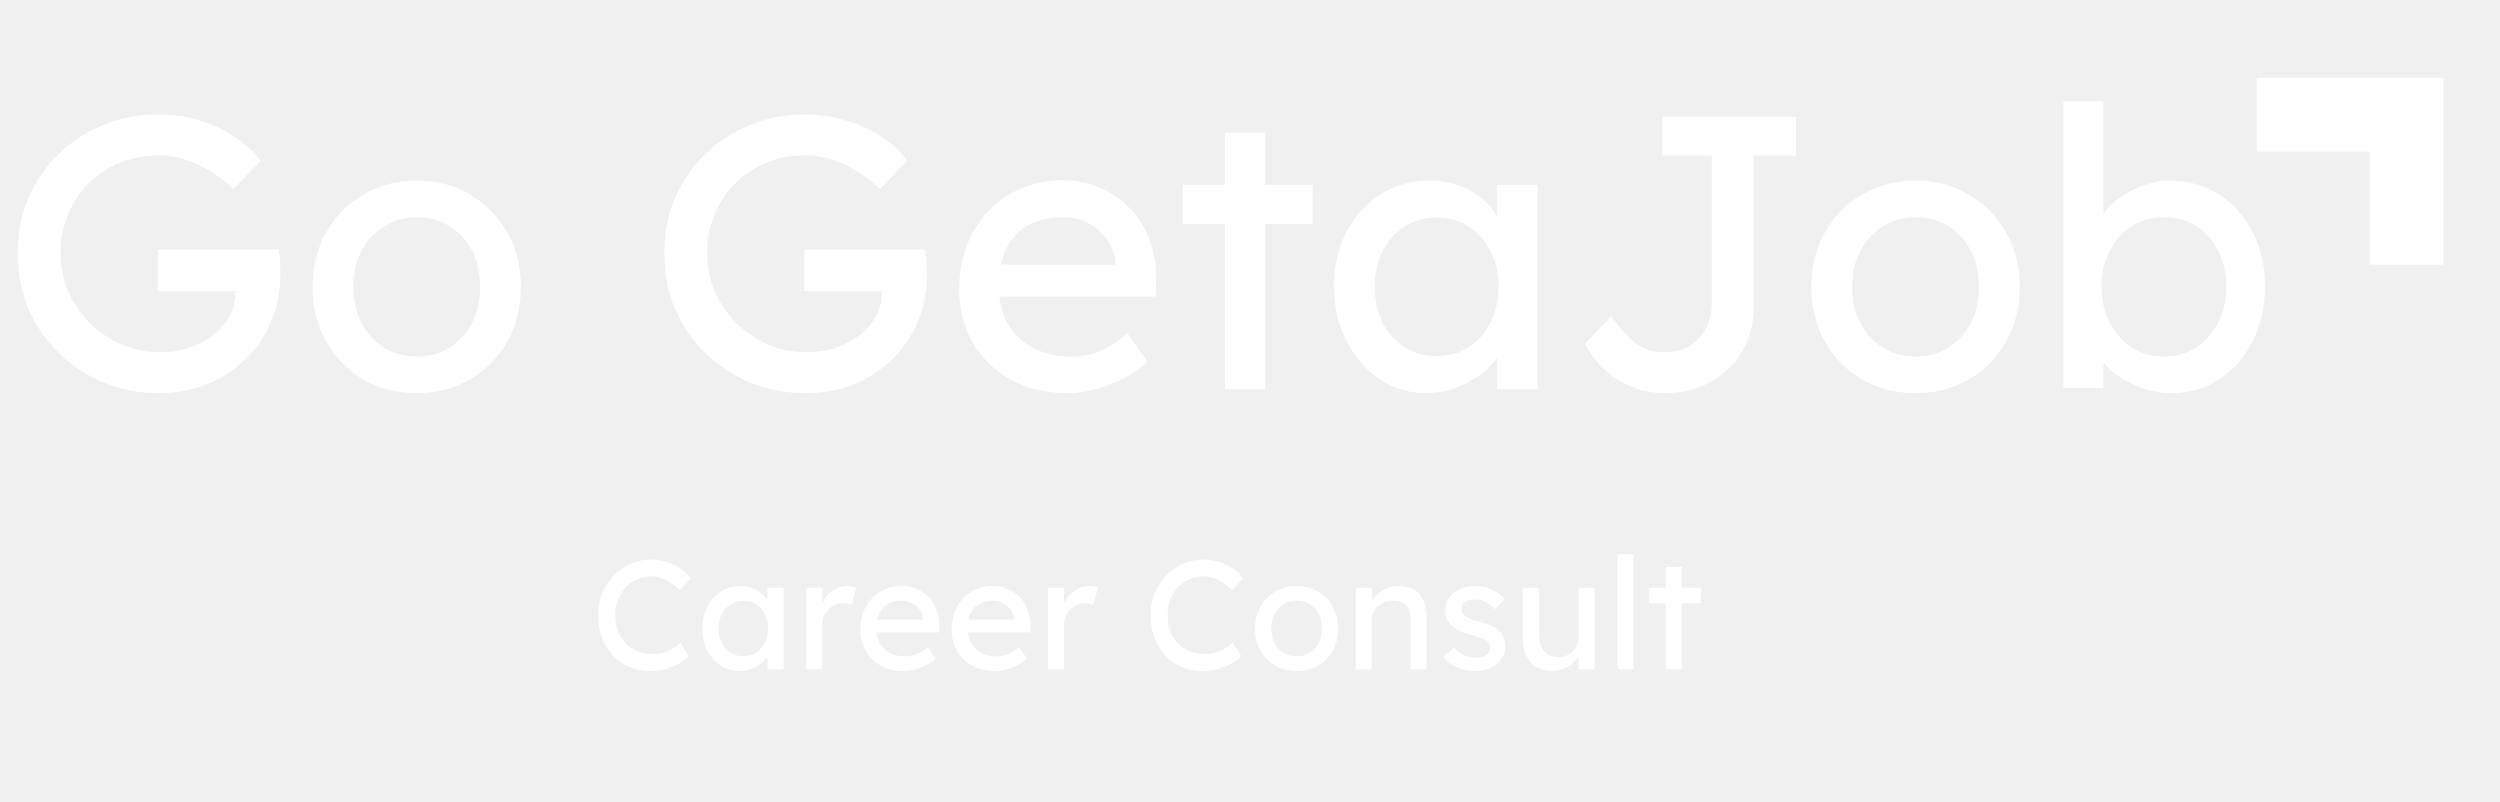
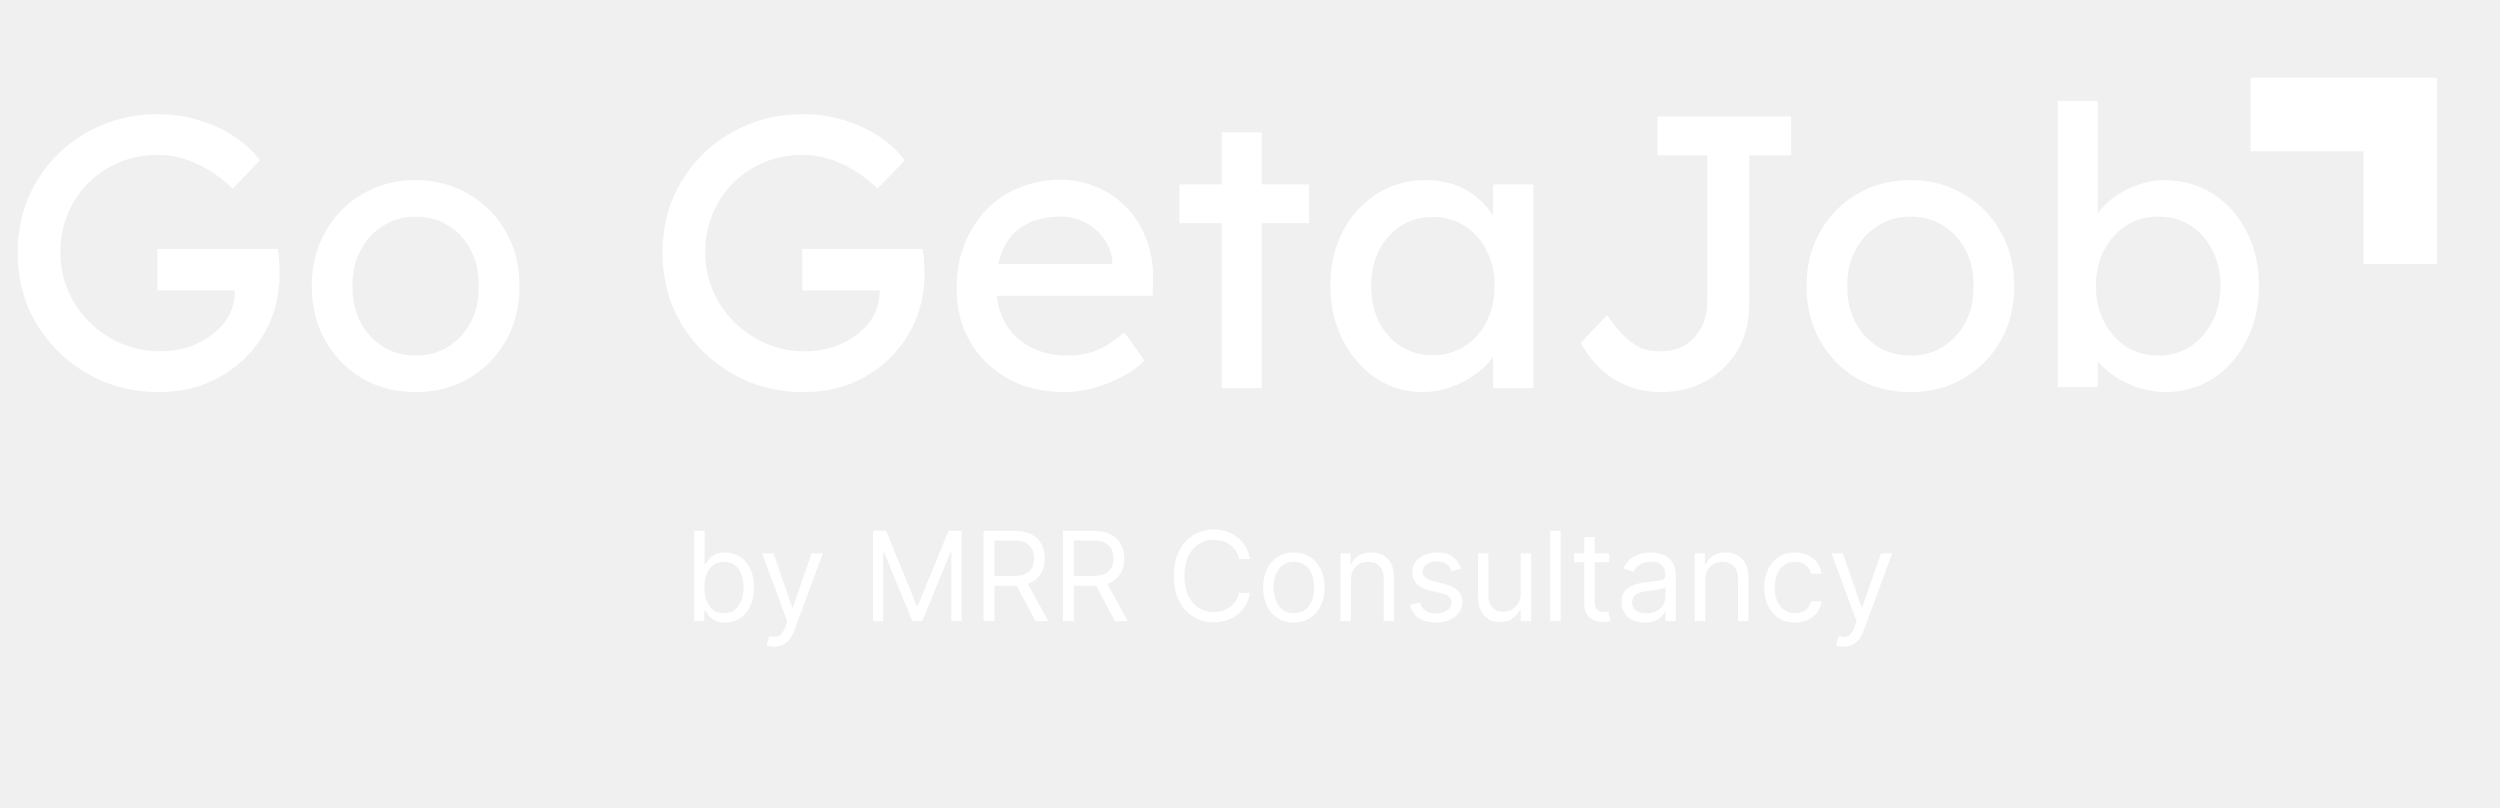
- <svg xmlns="http://www.w3.org/2000/svg" fill="none" viewBox="51.062 0 160.571 51.477" style="max-height: 500px" width="160.571" height="51.477">
-   <g clip-path="url(#clip0_1011_2719)">
-     <path fill="white" d="M61.275 25.25C60.008 25.25 58.825 25.025 57.725 24.575C56.625 24.108 55.658 23.467 54.825 22.65C53.992 21.833 53.342 20.883 52.875 19.8C52.425 18.7 52.2 17.517 52.2 16.25C52.2 15 52.425 13.833 52.875 12.75C53.342 11.667 53.983 10.725 54.8 9.925C55.633 9.108 56.6 8.475 57.7 8.025C58.8 7.575 59.983 7.35 61.25 7.35C62.133 7.35 62.992 7.475 63.825 7.725C64.675 7.975 65.442 8.325 66.125 8.775C66.808 9.225 67.367 9.742 67.8 10.325L66.05 12.15C65.55 11.667 65.033 11.267 64.5 10.95C63.983 10.633 63.45 10.392 62.9 10.225C62.35 10.058 61.8 9.975 61.25 9.975C60.35 9.975 59.517 10.133 58.75 10.45C58 10.767 57.333 11.208 56.75 11.775C56.183 12.342 55.742 13.008 55.425 13.775C55.108 14.525 54.95 15.35 54.95 16.25C54.95 17.117 55.117 17.942 55.45 18.725C55.783 19.492 56.242 20.167 56.825 20.75C57.425 21.333 58.108 21.792 58.875 22.125C59.658 22.458 60.483 22.625 61.35 22.625C62 22.625 62.617 22.533 63.2 22.35C63.783 22.15 64.3 21.875 64.75 21.525C65.2 21.175 65.55 20.775 65.8 20.325C66.05 19.858 66.175 19.367 66.175 18.85V18.35L66.55 18.7H61.2V16.025H68.95C68.983 16.208 69.008 16.392 69.025 16.575C69.042 16.742 69.05 16.908 69.05 17.075C69.067 17.225 69.075 17.375 69.075 17.525C69.075 18.675 68.875 19.725 68.475 20.675C68.075 21.608 67.517 22.417 66.8 23.1C66.1 23.783 65.275 24.317 64.325 24.7C63.392 25.067 62.375 25.25 61.275 25.25ZM77.841 25.25C76.557 25.25 75.407 24.958 74.391 24.375C73.391 23.775 72.599 22.967 72.016 21.95C71.432 20.917 71.141 19.742 71.141 18.425C71.141 17.108 71.432 15.942 72.016 14.925C72.599 13.892 73.391 13.083 74.391 12.5C75.407 11.9 76.557 11.6 77.841 11.6C79.107 11.6 80.241 11.9 81.241 12.5C82.257 13.083 83.057 13.892 83.641 14.925C84.224 15.942 84.516 17.108 84.516 18.425C84.516 19.742 84.224 20.917 83.641 21.95C83.057 22.967 82.257 23.775 81.241 24.375C80.241 24.958 79.107 25.25 77.841 25.25ZM77.841 22.9C78.624 22.9 79.324 22.708 79.941 22.325C80.557 21.925 81.041 21.392 81.391 20.725C81.741 20.042 81.907 19.275 81.891 18.425C81.907 17.558 81.741 16.792 81.391 16.125C81.041 15.442 80.557 14.908 79.941 14.525C79.324 14.142 78.624 13.95 77.841 13.95C77.057 13.95 76.349 14.15 75.716 14.55C75.099 14.933 74.616 15.467 74.266 16.15C73.916 16.817 73.749 17.575 73.766 18.425C73.749 19.275 73.916 20.042 74.266 20.725C74.616 21.392 75.099 21.925 75.716 22.325C76.349 22.708 77.057 22.9 77.841 22.9ZM102.803 25.25C101.537 25.25 100.353 25.025 99.253 24.575C98.153 24.108 97.187 23.467 96.353 22.65C95.52 21.833 94.87 20.883 94.403 19.8C93.953 18.7 93.728 17.517 93.728 16.25C93.728 15 93.953 13.833 94.403 12.75C94.87 11.667 95.512 10.725 96.328 9.925C97.162 9.108 98.128 8.475 99.228 8.025C100.328 7.575 101.512 7.35 102.778 7.35C103.662 7.35 104.52 7.475 105.353 7.725C106.203 7.975 106.97 8.325 107.653 8.775C108.337 9.225 108.895 9.742 109.328 10.325L107.578 12.15C107.078 11.667 106.562 11.267 106.028 10.95C105.512 10.633 104.978 10.392 104.428 10.225C103.878 10.058 103.328 9.975 102.778 9.975C101.878 9.975 101.045 10.133 100.278 10.45C99.528 10.767 98.862 11.208 98.278 11.775C97.712 12.342 97.27 13.008 96.953 13.775C96.637 14.525 96.478 15.35 96.478 16.25C96.478 17.117 96.645 17.942 96.978 18.725C97.312 19.492 97.77 20.167 98.353 20.75C98.953 21.333 99.637 21.792 100.403 22.125C101.187 22.458 102.012 22.625 102.878 22.625C103.528 22.625 104.145 22.533 104.728 22.35C105.312 22.15 105.828 21.875 106.278 21.525C106.728 21.175 107.078 20.775 107.328 20.325C107.578 19.858 107.703 19.367 107.703 18.85V18.35L108.078 18.7H102.728V16.025H110.478C110.512 16.208 110.537 16.392 110.553 16.575C110.57 16.742 110.578 16.908 110.578 17.075C110.595 17.225 110.603 17.375 110.603 17.525C110.603 18.675 110.403 19.725 110.003 20.675C109.603 21.608 109.045 22.417 108.328 23.1C107.628 23.783 106.803 24.317 105.853 24.7C104.92 25.067 103.903 25.25 102.803 25.25ZM119.594 25.25C118.244 25.25 117.044 24.967 115.994 24.4C114.961 23.817 114.144 23.025 113.544 22.025C112.961 21.025 112.669 19.875 112.669 18.575C112.669 17.542 112.836 16.6 113.169 15.75C113.502 14.9 113.961 14.167 114.544 13.55C115.144 12.917 115.852 12.433 116.669 12.1C117.502 11.75 118.402 11.575 119.369 11.575C120.219 11.575 121.011 11.742 121.744 12.075C122.477 12.392 123.111 12.833 123.644 13.4C124.194 13.967 124.611 14.642 124.894 15.425C125.194 16.192 125.336 17.033 125.319 17.95L125.294 19.05H114.569L113.994 17H123.069L122.694 17.425V16.825C122.644 16.275 122.461 15.783 122.144 15.35C121.827 14.917 121.427 14.575 120.944 14.325C120.461 14.075 119.936 13.95 119.369 13.95C118.469 13.95 117.711 14.125 117.094 14.475C116.477 14.808 116.011 15.308 115.694 15.975C115.377 16.625 115.219 17.433 115.219 18.4C115.219 19.317 115.411 20.117 115.794 20.8C116.177 21.467 116.719 21.983 117.419 22.35C118.119 22.717 118.927 22.9 119.844 22.9C120.494 22.9 121.094 22.792 121.644 22.575C122.211 22.358 122.819 21.967 123.469 21.4L124.769 23.225C124.369 23.625 123.877 23.975 123.294 24.275C122.727 24.575 122.119 24.817 121.469 25C120.836 25.167 120.211 25.25 119.594 25.25ZM129.742 25V8.525H132.317V25H129.742ZM127.017 14.375V11.875H135.367V14.375H127.017ZM142.64 25.25C141.557 25.25 140.565 24.95 139.665 24.35C138.782 23.75 138.073 22.933 137.54 21.9C137.007 20.867 136.74 19.7 136.74 18.4C136.74 17.083 137.007 15.917 137.54 14.9C138.09 13.867 138.823 13.058 139.74 12.475C140.673 11.892 141.715 11.6 142.865 11.6C143.548 11.6 144.173 11.7 144.74 11.9C145.307 12.1 145.798 12.383 146.215 12.75C146.648 13.1 146.998 13.508 147.265 13.975C147.548 14.442 147.723 14.942 147.79 15.475L147.215 15.275V11.875H149.815V25H147.215V21.875L147.815 21.7C147.715 22.15 147.507 22.592 147.19 23.025C146.89 23.442 146.498 23.817 146.015 24.15C145.548 24.483 145.023 24.75 144.44 24.95C143.873 25.15 143.273 25.25 142.64 25.25ZM143.315 22.875C144.098 22.875 144.79 22.683 145.39 22.3C145.99 21.917 146.457 21.392 146.79 20.725C147.14 20.042 147.315 19.267 147.315 18.4C147.315 17.55 147.14 16.792 146.79 16.125C146.457 15.458 145.99 14.933 145.39 14.55C144.79 14.167 144.098 13.975 143.315 13.975C142.548 13.975 141.865 14.167 141.265 14.55C140.682 14.933 140.215 15.458 139.865 16.125C139.532 16.792 139.365 17.55 139.365 18.4C139.365 19.267 139.532 20.042 139.865 20.725C140.215 21.392 140.682 21.917 141.265 22.3C141.865 22.683 142.548 22.875 143.315 22.875ZM158.01 25.25C157.444 25.25 156.902 25.175 156.385 25.025C155.869 24.875 155.385 24.658 154.935 24.375C154.502 24.092 154.11 23.758 153.76 23.375C153.41 22.975 153.11 22.542 152.86 22.075L154.56 20.3C154.91 20.8 155.227 21.2 155.51 21.5C155.81 21.8 156.094 22.033 156.36 22.2C156.627 22.367 156.894 22.483 157.16 22.55C157.427 22.6 157.71 22.625 158.01 22.625C158.61 22.625 159.135 22.492 159.585 22.225C160.035 21.942 160.385 21.558 160.635 21.075C160.885 20.592 161.01 20.042 161.01 19.425V10H157.81V7.5H166.41V10H163.71V19.675C163.71 20.475 163.569 21.217 163.285 21.9C163.019 22.567 162.627 23.15 162.11 23.65C161.61 24.15 161.01 24.542 160.31 24.825C159.627 25.108 158.86 25.25 158.01 25.25ZM174.105 25.25C172.822 25.25 171.672 24.958 170.655 24.375C169.655 23.775 168.864 22.967 168.28 21.95C167.697 20.917 167.405 19.742 167.405 18.425C167.405 17.108 167.697 15.942 168.28 14.925C168.864 13.892 169.655 13.083 170.655 12.5C171.672 11.9 172.822 11.6 174.105 11.6C175.372 11.6 176.505 11.9 177.505 12.5C178.522 13.083 179.322 13.892 179.905 14.925C180.489 15.942 180.78 17.108 180.78 18.425C180.78 19.742 180.489 20.917 179.905 21.95C179.322 22.967 178.522 23.775 177.505 24.375C176.505 24.958 175.372 25.25 174.105 25.25ZM174.105 22.9C174.889 22.9 175.589 22.708 176.205 22.325C176.822 21.925 177.305 21.392 177.655 20.725C178.005 20.042 178.172 19.275 178.155 18.425C178.172 17.558 178.005 16.792 177.655 16.125C177.305 15.442 176.822 14.908 176.205 14.525C175.589 14.142 174.889 13.95 174.105 13.95C173.322 13.95 172.614 14.15 171.98 14.55C171.364 14.933 170.88 15.467 170.53 16.15C170.18 16.817 170.014 17.575 170.03 18.425C170.014 19.275 170.18 20.042 170.53 20.725C170.88 21.392 171.364 21.925 171.98 22.325C172.614 22.708 173.322 22.9 174.105 22.9ZM190.486 25.25C189.919 25.25 189.353 25.158 188.786 24.975C188.236 24.792 187.728 24.55 187.261 24.25C186.811 23.933 186.428 23.592 186.111 23.225C185.811 22.842 185.611 22.458 185.511 22.075L186.161 21.725V24.925H183.586V6.5H186.161V14.875L185.761 14.65C185.844 14.267 186.028 13.9 186.311 13.55C186.594 13.183 186.953 12.858 187.386 12.575C187.836 12.275 188.319 12.042 188.836 11.875C189.353 11.692 189.878 11.6 190.411 11.6C191.594 11.6 192.644 11.892 193.561 12.475C194.478 13.058 195.203 13.867 195.736 14.9C196.269 15.917 196.536 17.083 196.536 18.4C196.536 19.717 196.269 20.892 195.736 21.925C195.219 22.958 194.503 23.775 193.586 24.375C192.669 24.958 191.636 25.25 190.486 25.25ZM190.061 22.9C190.828 22.9 191.511 22.708 192.111 22.325C192.711 21.925 193.186 21.392 193.536 20.725C193.886 20.042 194.061 19.267 194.061 18.4C194.061 17.55 193.886 16.792 193.536 16.125C193.203 15.442 192.736 14.908 192.136 14.525C191.536 14.142 190.844 13.95 190.061 13.95C189.278 13.95 188.586 14.142 187.986 14.525C187.386 14.908 186.911 15.442 186.561 16.125C186.211 16.792 186.036 17.55 186.036 18.4C186.036 19.267 186.211 20.042 186.561 20.725C186.911 21.392 187.386 21.925 187.986 22.325C188.586 22.708 189.278 22.9 190.061 22.9Z" />
-     <path fill="white" d="M92.82 43.1C92.333 43.1 91.887 43.013 91.48 42.84C91.073 42.667 90.72 42.42 90.42 42.1C90.12 41.773 89.887 41.39 89.72 40.95C89.56 40.51 89.48 40.027 89.48 39.5C89.48 39 89.567 38.537 89.74 38.11C89.92 37.677 90.167 37.297 90.48 36.97C90.793 36.643 91.157 36.39 91.57 36.21C91.983 36.03 92.43 35.94 92.91 35.94C93.25 35.94 93.58 35.993 93.9 36.1C94.227 36.2 94.52 36.343 94.78 36.53C95.047 36.71 95.263 36.917 95.43 37.15L94.71 37.9C94.517 37.707 94.32 37.547 94.12 37.42C93.927 37.287 93.727 37.187 93.52 37.12C93.32 37.053 93.117 37.02 92.91 37.02C92.583 37.02 92.277 37.083 91.99 37.21C91.71 37.33 91.463 37.5 91.25 37.72C91.043 37.94 90.88 38.203 90.76 38.51C90.64 38.81 90.58 39.14 90.58 39.5C90.58 39.88 90.637 40.227 90.75 40.54C90.87 40.847 91.037 41.11 91.25 41.33C91.463 41.55 91.717 41.72 92.01 41.84C92.31 41.953 92.64 42.01 93 42.01C93.22 42.01 93.437 41.98 93.65 41.92C93.863 41.86 94.063 41.773 94.25 41.66C94.437 41.547 94.607 41.413 94.76 41.26L95.3 42.14C95.147 42.32 94.937 42.483 94.67 42.63C94.41 42.777 94.117 42.893 93.79 42.98C93.47 43.06 93.147 43.1 92.82 43.1ZM98.527 43.1C98.094 43.1 97.697 42.98 97.337 42.74C96.984 42.5 96.7 42.173 96.487 41.76C96.274 41.347 96.167 40.88 96.167 40.36C96.167 39.833 96.274 39.367 96.487 38.96C96.707 38.547 97 38.223 97.367 37.99C97.74 37.757 98.157 37.64 98.617 37.64C98.89 37.64 99.14 37.68 99.367 37.76C99.594 37.84 99.79 37.953 99.957 38.1C100.13 38.24 100.27 38.403 100.377 38.59C100.49 38.777 100.56 38.977 100.587 39.19L100.357 39.11V37.75H101.397V43H100.357V41.75L100.597 41.68C100.557 41.86 100.474 42.037 100.347 42.21C100.227 42.377 100.07 42.527 99.877 42.66C99.69 42.793 99.48 42.9 99.247 42.98C99.02 43.06 98.78 43.1 98.527 43.1ZM98.797 42.15C99.11 42.15 99.387 42.073 99.627 41.92C99.867 41.767 100.054 41.557 100.187 41.29C100.327 41.017 100.397 40.707 100.397 40.36C100.397 40.02 100.327 39.717 100.187 39.45C100.054 39.183 99.867 38.973 99.627 38.82C99.387 38.667 99.11 38.59 98.797 38.59C98.49 38.59 98.217 38.667 97.977 38.82C97.744 38.973 97.557 39.183 97.417 39.45C97.284 39.717 97.217 40.02 97.217 40.36C97.217 40.707 97.284 41.017 97.417 41.29C97.557 41.557 97.744 41.767 97.977 41.92C98.217 42.073 98.49 42.15 98.797 42.15ZM102.835 43V37.75H103.875V39.4L103.775 39C103.849 38.747 103.972 38.517 104.145 38.31C104.325 38.103 104.529 37.94 104.755 37.82C104.989 37.7 105.229 37.64 105.475 37.64C105.589 37.64 105.695 37.65 105.795 37.67C105.902 37.69 105.985 37.713 106.045 37.74L105.775 38.86C105.695 38.827 105.605 38.8 105.505 38.78C105.412 38.753 105.319 38.74 105.225 38.74C105.045 38.74 104.872 38.777 104.705 38.85C104.545 38.917 104.402 39.013 104.275 39.14C104.155 39.26 104.059 39.403 103.985 39.57C103.912 39.73 103.875 39.907 103.875 40.1V43H102.835ZM109.094 43.1C108.554 43.1 108.074 42.987 107.654 42.76C107.24 42.527 106.914 42.21 106.674 41.81C106.44 41.41 106.324 40.95 106.324 40.43C106.324 40.017 106.39 39.64 106.524 39.3C106.657 38.96 106.84 38.667 107.074 38.42C107.314 38.167 107.597 37.973 107.924 37.84C108.257 37.7 108.617 37.63 109.004 37.63C109.344 37.63 109.66 37.697 109.954 37.83C110.247 37.957 110.5 38.133 110.714 38.36C110.934 38.587 111.1 38.857 111.214 39.17C111.334 39.477 111.39 39.813 111.384 40.18L111.374 40.62H107.084L106.854 39.8H110.484L110.334 39.97V39.73C110.314 39.51 110.24 39.313 110.114 39.14C109.987 38.967 109.827 38.83 109.634 38.73C109.44 38.63 109.23 38.58 109.004 38.58C108.644 38.58 108.34 38.65 108.094 38.79C107.847 38.923 107.66 39.123 107.534 39.39C107.407 39.65 107.344 39.973 107.344 40.36C107.344 40.727 107.42 41.047 107.574 41.32C107.727 41.587 107.944 41.793 108.224 41.94C108.504 42.087 108.827 42.16 109.194 42.16C109.454 42.16 109.694 42.117 109.914 42.03C110.14 41.943 110.384 41.787 110.644 41.56L111.164 42.29C111.004 42.45 110.807 42.59 110.574 42.71C110.347 42.83 110.104 42.927 109.844 43C109.59 43.067 109.34 43.1 109.094 43.1ZM114.953 43.1C114.413 43.1 113.933 42.987 113.513 42.76C113.1 42.527 112.773 42.21 112.533 41.81C112.3 41.41 112.183 40.95 112.183 40.43C112.183 40.017 112.25 39.64 112.383 39.3C112.517 38.96 112.7 38.667 112.933 38.42C113.173 38.167 113.457 37.973 113.783 37.84C114.117 37.7 114.477 37.63 114.863 37.63C115.203 37.63 115.52 37.697 115.813 37.83C116.107 37.957 116.36 38.133 116.573 38.36C116.793 38.587 116.96 38.857 117.073 39.17C117.193 39.477 117.25 39.813 117.243 40.18L117.233 40.62H112.943L112.713 39.8H116.343L116.193 39.97V39.73C116.173 39.51 116.1 39.313 115.973 39.14C115.847 38.967 115.687 38.83 115.493 38.73C115.3 38.63 115.09 38.58 114.863 38.58C114.503 38.58 114.2 38.65 113.953 38.79C113.707 38.923 113.52 39.123 113.393 39.39C113.267 39.65 113.203 39.973 113.203 40.36C113.203 40.727 113.28 41.047 113.433 41.32C113.587 41.587 113.803 41.793 114.083 41.94C114.363 42.087 114.687 42.16 115.053 42.16C115.313 42.16 115.553 42.117 115.773 42.03C116 41.943 116.243 41.787 116.503 41.56L117.023 42.29C116.863 42.45 116.667 42.59 116.433 42.71C116.207 42.83 115.963 42.927 115.703 43C115.45 43.067 115.2 43.1 114.953 43.1ZM118.363 43V37.75H119.403V39.4L119.303 39C119.376 38.747 119.499 38.517 119.673 38.31C119.853 38.103 120.056 37.94 120.283 37.82C120.516 37.7 120.756 37.64 121.003 37.64C121.116 37.64 121.223 37.65 121.323 37.67C121.429 37.69 121.513 37.713 121.573 37.74L121.303 38.86C121.223 38.827 121.133 38.8 121.033 38.78C120.939 38.753 120.846 38.74 120.753 38.74C120.573 38.74 120.399 38.777 120.233 38.85C120.073 38.917 119.929 39.013 119.803 39.14C119.683 39.26 119.586 39.403 119.513 39.57C119.439 39.73 119.403 39.907 119.403 40.1V43H118.363ZM128.299 43.1C127.812 43.1 127.365 43.013 126.959 42.84C126.552 42.667 126.199 42.42 125.899 42.1C125.599 41.773 125.365 41.39 125.199 40.95C125.039 40.51 124.959 40.027 124.959 39.5C124.959 39 125.045 38.537 125.219 38.11C125.399 37.677 125.645 37.297 125.959 36.97C126.272 36.643 126.635 36.39 127.049 36.21C127.462 36.03 127.909 35.94 128.389 35.94C128.729 35.94 129.059 35.993 129.379 36.1C129.705 36.2 129.999 36.343 130.259 36.53C130.525 36.71 130.742 36.917 130.909 37.15L130.189 37.9C129.995 37.707 129.799 37.547 129.599 37.42C129.405 37.287 129.205 37.187 128.999 37.12C128.799 37.053 128.595 37.02 128.389 37.02C128.062 37.02 127.755 37.083 127.469 37.21C127.189 37.33 126.942 37.5 126.729 37.72C126.522 37.94 126.359 38.203 126.239 38.51C126.119 38.81 126.059 39.14 126.059 39.5C126.059 39.88 126.115 40.227 126.229 40.54C126.349 40.847 126.515 41.11 126.729 41.33C126.942 41.55 127.195 41.72 127.489 41.84C127.789 41.953 128.119 42.01 128.479 42.01C128.699 42.01 128.915 41.98 129.129 41.92C129.342 41.86 129.542 41.773 129.729 41.66C129.915 41.547 130.085 41.413 130.239 41.26L130.779 42.14C130.625 42.32 130.415 42.483 130.149 42.63C129.889 42.777 129.595 42.893 129.269 42.98C128.949 43.06 128.625 43.1 128.299 43.1ZM134.346 43.1C133.832 43.1 133.372 42.983 132.966 42.75C132.566 42.51 132.249 42.187 132.016 41.78C131.782 41.367 131.666 40.897 131.666 40.37C131.666 39.843 131.782 39.377 132.016 38.97C132.249 38.557 132.566 38.233 132.966 38C133.372 37.76 133.832 37.64 134.346 37.64C134.852 37.64 135.306 37.76 135.706 38C136.112 38.233 136.432 38.557 136.666 38.97C136.899 39.377 137.016 39.843 137.016 40.37C137.016 40.897 136.899 41.367 136.666 41.78C136.432 42.187 136.112 42.51 135.706 42.75C135.306 42.983 134.852 43.1 134.346 43.1ZM134.346 42.16C134.659 42.16 134.939 42.083 135.186 41.93C135.432 41.77 135.626 41.557 135.766 41.29C135.906 41.017 135.972 40.71 135.966 40.37C135.972 40.023 135.906 39.717 135.766 39.45C135.626 39.177 135.432 38.963 135.186 38.81C134.939 38.657 134.659 38.58 134.346 38.58C134.032 38.58 133.749 38.66 133.496 38.82C133.249 38.973 133.056 39.187 132.916 39.46C132.776 39.727 132.709 40.03 132.716 40.37C132.709 40.71 132.776 41.017 132.916 41.29C133.056 41.557 133.249 41.77 133.496 41.93C133.749 42.083 134.032 42.16 134.346 42.16ZM138.138 43V37.75H139.168V38.83L138.988 38.95C139.055 38.717 139.185 38.503 139.378 38.31C139.571 38.11 139.801 37.95 140.068 37.83C140.335 37.703 140.608 37.64 140.888 37.64C141.288 37.64 141.621 37.72 141.888 37.88C142.155 38.033 142.355 38.27 142.488 38.59C142.621 38.91 142.688 39.313 142.688 39.8V43H141.658V39.87C141.658 39.57 141.618 39.323 141.538 39.13C141.458 38.93 141.335 38.787 141.168 38.7C141.001 38.607 140.795 38.567 140.548 38.58C140.348 38.58 140.165 38.613 139.998 38.68C139.831 38.74 139.685 38.827 139.558 38.94C139.438 39.053 139.341 39.187 139.268 39.34C139.201 39.487 139.168 39.647 139.168 39.82V43H138.658C138.571 43 138.485 43 138.398 43C138.311 43 138.225 43 138.138 43ZM145.835 43.1C145.395 43.1 144.999 43.023 144.645 42.87C144.292 42.717 143.999 42.49 143.765 42.19L144.465 41.59C144.665 41.823 144.882 41.993 145.115 42.1C145.355 42.2 145.625 42.25 145.925 42.25C146.045 42.25 146.155 42.237 146.255 42.21C146.362 42.177 146.452 42.13 146.525 42.07C146.605 42.01 146.665 41.94 146.705 41.86C146.745 41.773 146.765 41.68 146.765 41.58C146.765 41.407 146.702 41.267 146.575 41.16C146.509 41.113 146.402 41.063 146.255 41.01C146.115 40.95 145.932 40.89 145.705 40.83C145.319 40.73 145.002 40.617 144.755 40.49C144.509 40.363 144.319 40.22 144.185 40.06C144.085 39.933 144.012 39.797 143.965 39.65C143.919 39.497 143.895 39.33 143.895 39.15C143.895 38.93 143.942 38.73 144.035 38.55C144.135 38.363 144.269 38.203 144.435 38.07C144.609 37.93 144.809 37.823 145.035 37.75C145.269 37.677 145.515 37.64 145.775 37.64C146.022 37.64 146.265 37.673 146.505 37.74C146.752 37.807 146.979 37.903 147.185 38.03C147.392 38.157 147.565 38.307 147.705 38.48L147.115 39.13C146.989 39.003 146.849 38.893 146.695 38.8C146.549 38.7 146.399 38.623 146.245 38.57C146.092 38.517 145.952 38.49 145.825 38.49C145.685 38.49 145.559 38.503 145.445 38.53C145.332 38.557 145.235 38.597 145.155 38.65C145.082 38.703 145.025 38.77 144.985 38.85C144.945 38.93 144.925 39.02 144.925 39.12C144.932 39.207 144.952 39.29 144.985 39.37C145.025 39.443 145.079 39.507 145.145 39.56C145.219 39.613 145.329 39.67 145.475 39.73C145.622 39.79 145.809 39.847 146.035 39.9C146.369 39.987 146.642 40.083 146.855 40.19C147.075 40.29 147.249 40.407 147.375 40.54C147.509 40.667 147.602 40.813 147.655 40.98C147.709 41.147 147.735 41.333 147.735 41.54C147.735 41.84 147.649 42.11 147.475 42.35C147.309 42.583 147.082 42.767 146.795 42.9C146.509 43.033 146.189 43.1 145.835 43.1ZM150.71 43.1C150.337 43.1 150.01 43.013 149.73 42.84C149.457 42.667 149.244 42.423 149.09 42.11C148.944 41.797 148.87 41.423 148.87 40.99V37.75H149.9V40.71C149.9 41.017 149.947 41.283 150.04 41.51C150.14 41.73 150.28 41.9 150.46 42.02C150.647 42.14 150.87 42.2 151.13 42.2C151.324 42.2 151.5 42.17 151.66 42.11C151.82 42.043 151.957 41.953 152.07 41.84C152.19 41.727 152.284 41.59 152.35 41.43C152.417 41.27 152.45 41.097 152.45 40.91V37.75H153.48V43H152.45V41.9L152.63 41.78C152.55 42.027 152.414 42.25 152.22 42.45C152.034 42.65 151.81 42.81 151.55 42.93C151.29 43.043 151.01 43.1 150.71 43.1ZM154.945 43V35.6H155.975V43H154.945ZM158.056 43V36.41H159.086V43H158.056ZM156.966 38.75V37.75H160.306V38.75H156.966Z" />
-     <path fill="white" d="M25 41.295V31.693H15.381V25.422H25H31.254V31.693V41.295H25Z" clip-rule="evenodd" fill-rule="evenodd" />
-     <path fill="white" d="M33.702 32.6V22.981H24.1V16.727H33.702H39.956V22.981V32.6H33.702Z" clip-rule="evenodd" fill-rule="evenodd" />
-     <path fill="white" d="M42.403 23.88V14.278H32.801V8.023H40.652H42.403H48.623H48.674V8.058V14.278V16.045V23.88H42.403Z" clip-rule="evenodd" fill-rule="evenodd" />
-     <path fill="white" d="M42.403 50.003H25V43.749H42.403V26.328H48.674V43.749V50.003H42.403Z" clip-rule="evenodd" fill-rule="evenodd" />
-     <path fill="white" d="M15.295 8.023H30.353V14.278H15.295V8.023Z" clip-rule="evenodd" fill-rule="evenodd" />
-     <path fill="white" d="M12.934 31.698H6.68V16.641H12.934V31.698Z" clip-rule="evenodd" fill-rule="evenodd" />
-     <path fill="white" d="M6.68 34.141H16.282H22.553V40.395V49.997H16.282V44.813L11.116 49.997L6.68 45.578L11.863 40.395H6.68V34.141Z" clip-rule="evenodd" fill-rule="evenodd" />
-     <path fill="white" d="M12.934 8.023H6.68V14.278H12.934V8.023Z" />
-     <path fill="white" d="M15.772 0H11.115V4.657H15.772V0Z" />
-     <path fill="white" d="M7.478 1.578H0V9.056H7.478V1.578Z" />
-     <path fill="white" d="M203.272 17V9.741H196V5H203.272H208V9.741V17H203.272Z" clip-rule="evenodd" fill-rule="evenodd" />
+ <svg xmlns="http://www.w3.org/2000/svg" width="161" height="52" viewBox="0 0 161 52" fill="none">
+   <g clip-path="url(#clip0_1115_96)">
+     <mask id="mask0_1115_96" style="mask-type:luminance" maskUnits="userSpaceOnUse" x="-52" y="0" width="212" height="50">
+       <path d="M159.938 0H-51.062V50H159.938V0Z" fill="white" />
+     </mask>
+     <g mask="url(#mask0_1115_96)">
+       <path d="M10.213 25.25C8.946 25.25 7.763 25.025 6.663 24.575C5.563 24.108 4.596 23.467 3.763 22.65C2.93 21.833 2.28 20.883 1.813 19.8C1.363 18.7 1.138 17.517 1.138 16.25C1.138 15 1.363 13.833 1.813 12.75C2.28 11.667 2.921 10.725 3.738 9.925C4.571 9.108 5.538 8.475 6.638 8.025C7.738 7.575 8.921 7.35 10.188 7.35C11.071 7.35 11.93 7.475 12.763 7.725C13.613 7.975 14.38 8.325 15.063 8.775C15.746 9.225 16.305 9.742 16.738 10.325L14.988 12.15C14.488 11.667 13.971 11.267 13.438 10.95C12.921 10.633 12.388 10.392 11.838 10.225C11.288 10.058 10.738 9.975 10.188 9.975C9.288 9.975 8.455 10.133 7.688 10.45C6.938 10.767 6.271 11.208 5.688 11.775C5.121 12.342 4.68 13.008 4.363 13.775C4.046 14.525 3.888 15.35 3.888 16.25C3.888 17.117 4.055 17.942 4.388 18.725C4.721 19.492 5.18 20.167 5.763 20.75C6.363 21.333 7.046 21.792 7.813 22.125C8.596 22.458 9.421 22.625 10.288 22.625C10.938 22.625 11.555 22.533 12.138 22.35C12.721 22.15 13.238 21.875 13.688 21.525C14.138 21.175 14.488 20.775 14.738 20.325C14.988 19.858 15.113 19.367 15.113 18.85V18.35L15.488 18.7H10.138V16.025H17.888C17.921 16.208 17.946 16.392 17.963 16.575C17.98 16.742 17.988 16.908 17.988 17.075C18.005 17.225 18.013 17.375 18.013 17.525C18.013 18.675 17.813 19.725 17.413 20.675C17.013 21.608 16.455 22.417 15.738 23.1C15.038 23.783 14.213 24.317 13.263 24.7C12.33 25.067 11.313 25.25 10.213 25.25ZM26.779 25.25C25.495 25.25 24.345 24.958 23.329 24.375C22.329 23.775 21.537 22.967 20.954 21.95C20.37 20.917 20.079 19.742 20.079 18.425C20.079 17.108 20.37 15.942 20.954 14.925C21.537 13.892 22.329 13.083 23.329 12.5C24.345 11.9 25.495 11.6 26.779 11.6C28.045 11.6 29.179 11.9 30.179 12.5C31.195 13.083 31.995 13.892 32.579 14.925C33.162 15.942 33.454 17.108 33.454 18.425C33.454 19.742 33.162 20.917 32.579 21.95C31.995 22.967 31.195 23.775 30.179 24.375C29.179 24.958 28.045 25.25 26.779 25.25ZM26.779 22.9C27.562 22.9 28.262 22.708 28.879 22.325C29.495 21.925 29.979 21.392 30.329 20.725C30.679 20.042 30.845 19.275 30.829 18.425C30.845 17.558 30.679 16.792 30.329 16.125C29.979 15.442 29.495 14.908 28.879 14.525C28.262 14.142 27.562 13.95 26.779 13.95C25.995 13.95 25.287 14.15 24.654 14.55C24.037 14.933 23.554 15.467 23.204 16.15C22.854 16.817 22.687 17.575 22.704 18.425C22.687 19.275 22.854 20.042 23.204 20.725C23.554 21.392 24.037 21.925 24.654 22.325C25.287 22.708 25.995 22.9 26.779 22.9ZM51.741 25.25C50.475 25.25 49.291 25.025 48.191 24.575C47.091 24.108 46.125 23.467 45.291 22.65C44.458 21.833 43.808 20.883 43.341 19.8C42.891 18.7 42.666 17.517 42.666 16.25C42.666 15 42.891 13.833 43.341 12.75C43.808 11.667 44.45 10.725 45.266 9.925C46.1 9.108 47.066 8.475 48.166 8.025C49.266 7.575 50.45 7.35 51.716 7.35C52.6 7.35 53.458 7.475 54.291 7.725C55.141 7.975 55.908 8.325 56.591 8.775C57.275 9.225 57.833 9.742 58.266 10.325L56.516 12.15C56.016 11.667 55.5 11.267 54.966 10.95C54.45 10.633 53.916 10.392 53.366 10.225C52.816 10.058 52.266 9.975 51.716 9.975C50.816 9.975 49.983 10.133 49.216 10.45C48.466 10.767 47.8 11.208 47.216 11.775C46.65 12.342 46.208 13.008 45.891 13.775C45.575 14.525 45.416 15.35 45.416 16.25C45.416 17.117 45.583 17.942 45.916 18.725C46.25 19.492 46.708 20.167 47.291 20.75C47.891 21.333 48.575 21.792 49.341 22.125C50.125 22.458 50.95 22.625 51.816 22.625C52.466 22.625 53.083 22.533 53.666 22.35C54.25 22.15 54.766 21.875 55.216 21.525C55.666 21.175 56.016 20.775 56.266 20.325C56.516 19.858 56.641 19.367 56.641 18.85V18.35L57.016 18.7H51.666V16.025H59.416C59.45 16.208 59.475 16.392 59.491 16.575C59.508 16.742 59.516 16.908 59.516 17.075C59.533 17.225 59.541 17.375 59.541 17.525C59.541 18.675 59.341 19.725 58.941 20.675C58.541 21.608 57.983 22.417 57.266 23.1C56.566 23.783 55.741 24.317 54.791 24.7C53.858 25.067 52.841 25.25 51.741 25.25ZM68.532 25.25C67.182 25.25 65.982 24.967 64.932 24.4C63.899 23.817 63.082 23.025 62.482 22.025C61.899 21.025 61.607 19.875 61.607 18.575C61.607 17.542 61.774 16.6 62.107 15.75C62.44 14.9 62.899 14.167 63.482 13.55C64.082 12.917 64.79 12.433 65.607 12.1C66.44 11.75 67.34 11.575 68.307 11.575C69.157 11.575 69.949 11.742 70.682 12.075C71.415 12.392 72.049 12.833 72.582 13.4C73.132 13.967 73.549 14.642 73.832 15.425C74.132 16.192 74.274 17.033 74.257 17.95L74.232 19.05H63.507L62.932 17H72.007L71.632 17.425V16.825C71.582 16.275 71.399 15.783 71.082 15.35C70.765 14.917 70.365 14.575 69.882 14.325C69.399 14.075 68.874 13.95 68.307 13.95C67.407 13.95 66.649 14.125 66.032 14.475C65.415 14.808 64.949 15.308 64.632 15.975C64.315 16.625 64.157 17.433 64.157 18.4C64.157 19.317 64.349 20.117 64.732 20.8C65.115 21.467 65.657 21.983 66.357 22.35C67.057 22.717 67.865 22.9 68.782 22.9C69.432 22.9 70.032 22.792 70.582 22.575C71.149 22.358 71.757 21.967 72.407 21.4L73.707 23.225C73.307 23.625 72.815 23.975 72.232 24.275C71.665 24.575 71.057 24.817 70.407 25C69.774 25.167 69.149 25.25 68.532 25.25ZM78.68 25V8.525H81.255V25H78.68ZM75.955 14.375V11.875H84.305V14.375H75.955ZM91.578 25.25C90.495 25.25 89.503 24.95 88.603 24.35C87.72 23.75 87.011 22.933 86.478 21.9C85.945 20.867 85.678 19.7 85.678 18.4C85.678 17.083 85.945 15.917 86.478 14.9C87.028 13.867 87.761 13.058 88.678 12.475C89.611 11.892 90.653 11.6 91.803 11.6C92.486 11.6 93.111 11.7 93.678 11.9C94.245 12.1 94.736 12.383 95.153 12.75C95.586 13.1 95.936 13.508 96.203 13.975C96.486 14.442 96.661 14.942 96.728 15.475L96.153 15.275V11.875H98.753V25H96.153V21.875L96.753 21.7C96.653 22.15 96.445 22.592 96.128 23.025C95.828 23.442 95.436 23.817 94.953 24.15C94.486 24.483 93.961 24.75 93.378 24.95C92.811 25.15 92.211 25.25 91.578 25.25ZM92.253 22.875C93.036 22.875 93.728 22.683 94.328 22.3C94.928 21.917 95.395 21.392 95.728 20.725C96.078 20.042 96.253 19.267 96.253 18.4C96.253 17.55 96.078 16.792 95.728 16.125C95.395 15.458 94.928 14.933 94.328 14.55C93.728 14.167 93.036 13.975 92.253 13.975C91.486 13.975 90.803 14.167 90.203 14.55C89.62 14.933 89.153 15.458 88.803 16.125C88.47 16.792 88.303 17.55 88.303 18.4C88.303 19.267 88.47 20.042 88.803 20.725C89.153 21.392 89.62 21.917 90.203 22.3C90.803 22.683 91.486 22.875 92.253 22.875ZM106.948 25.25C106.382 25.25 105.84 25.175 105.323 25.025C104.807 24.875 104.323 24.658 103.873 24.375C103.44 24.092 103.048 23.758 102.698 23.375C102.348 22.975 102.048 22.542 101.798 22.075L103.498 20.3C103.848 20.8 104.165 21.2 104.448 21.5C104.748 21.8 105.032 22.033 105.298 22.2C105.565 22.367 105.832 22.483 106.098 22.55C106.365 22.6 106.648 22.625 106.948 22.625C107.548 22.625 108.073 22.492 108.523 22.225C108.973 21.942 109.323 21.558 109.573 21.075C109.823 20.592 109.948 20.042 109.948 19.425V10H106.748V7.5H115.348V10H112.648V19.675C112.648 20.475 112.507 21.217 112.223 21.9C111.957 22.567 111.565 23.15 111.048 23.65C110.548 24.15 109.948 24.542 109.248 24.825C108.565 25.108 107.798 25.25 106.948 25.25ZM123.043 25.25C121.76 25.25 120.61 24.958 119.593 24.375C118.593 23.775 117.802 22.967 117.218 21.95C116.635 20.917 116.343 19.742 116.343 18.425C116.343 17.108 116.635 15.942 117.218 14.925C117.802 13.892 118.593 13.083 119.593 12.5C120.61 11.9 121.76 11.6 123.043 11.6C124.31 11.6 125.443 11.9 126.443 12.5C127.46 13.083 128.26 13.892 128.843 14.925C129.427 15.942 129.718 17.108 129.718 18.425C129.718 19.742 129.427 20.917 128.843 21.95C128.26 22.967 127.46 23.775 126.443 24.375C125.443 24.958 124.31 25.25 123.043 25.25ZM123.043 22.9C123.827 22.9 124.527 22.708 125.143 22.325C125.76 21.925 126.243 21.392 126.593 20.725C126.943 20.042 127.11 19.275 127.093 18.425C127.11 17.558 126.943 16.792 126.593 16.125C126.243 15.442 125.76 14.908 125.143 14.525C124.527 14.142 123.827 13.95 123.043 13.95C122.26 13.95 121.552 14.15 120.918 14.55C120.302 14.933 119.818 15.467 119.468 16.15C119.118 16.817 118.952 17.575 118.968 18.425C118.952 19.275 119.118 20.042 119.468 20.725C119.818 21.392 120.302 21.925 120.918 22.325C121.552 22.708 122.26 22.9 123.043 22.9ZM139.424 25.25C138.857 25.25 138.291 25.158 137.724 24.975C137.174 24.792 136.666 24.55 136.199 24.25C135.749 23.933 135.366 23.592 135.049 23.225C134.749 22.842 134.549 22.458 134.449 22.075L135.099 21.725V24.925H132.524V6.5H135.099V14.875L134.699 14.65C134.782 14.267 134.966 13.9 135.249 13.55C135.532 13.183 135.891 12.858 136.324 12.575C136.774 12.275 137.257 12.042 137.774 11.875C138.291 11.692 138.816 11.6 139.349 11.6C140.532 11.6 141.582 11.892 142.499 12.475C143.416 13.058 144.141 13.867 144.674 14.9C145.207 15.917 145.474 17.083 145.474 18.4C145.474 19.717 145.207 20.892 144.674 21.925C144.157 22.958 143.441 23.775 142.524 24.375C141.607 24.958 140.574 25.25 139.424 25.25ZM138.999 22.9C139.766 22.9 140.449 22.708 141.049 22.325C141.649 21.925 142.124 21.392 142.474 20.725C142.824 20.042 142.999 19.267 142.999 18.4C142.999 17.55 142.824 16.792 142.474 16.125C142.141 15.442 141.674 14.908 141.074 14.525C140.474 14.142 139.782 13.95 138.999 13.95C138.216 13.95 137.524 14.142 136.924 14.525C136.324 14.908 135.849 15.442 135.499 16.125C135.149 16.792 134.974 17.55 134.974 18.4C134.974 19.267 135.149 20.042 135.499 20.725C135.849 21.392 136.324 21.925 136.924 22.325C137.524 22.708 138.216 22.9 138.999 22.9Z" fill="white" />
+       <path fill-rule="evenodd" clip-rule="evenodd" d="M152.21 17V9.741H144.938V5H152.21H156.938V9.741V17H152.21Z" fill="white" />
+     </g>
+     <path d="M44.705 40V34.182H45.375V36.33H45.432C45.481 36.254 45.549 36.157 45.636 36.04C45.725 35.92 45.852 35.814 46.017 35.722C46.184 35.627 46.409 35.58 46.693 35.58C47.061 35.58 47.385 35.671 47.665 35.855C47.945 36.039 48.164 36.299 48.321 36.636C48.478 36.974 48.557 37.371 48.557 37.83C48.557 38.292 48.478 38.692 48.321 39.031C48.164 39.368 47.946 39.63 47.668 39.815C47.389 39.999 47.068 40.091 46.705 40.091C46.424 40.091 46.2 40.044 46.031 39.952C45.863 39.857 45.733 39.75 45.642 39.631C45.551 39.51 45.481 39.409 45.432 39.33H45.352V40H44.705ZM45.364 37.818C45.364 38.148 45.412 38.438 45.508 38.69C45.605 38.94 45.746 39.136 45.932 39.278C46.117 39.419 46.345 39.489 46.614 39.489C46.894 39.489 47.128 39.415 47.315 39.267C47.505 39.117 47.647 38.917 47.742 38.665C47.838 38.411 47.886 38.129 47.886 37.818C47.886 37.511 47.839 37.235 47.744 36.989C47.651 36.74 47.51 36.544 47.321 36.401C47.133 36.255 46.898 36.182 46.614 36.182C46.341 36.182 46.112 36.251 45.926 36.389C45.74 36.526 45.6 36.717 45.506 36.963C45.411 37.207 45.364 37.492 45.364 37.818ZM49.858 41.636C49.744 41.636 49.643 41.627 49.554 41.608C49.465 41.591 49.403 41.574 49.369 41.557L49.54 40.966C49.703 41.008 49.847 41.023 49.972 41.011C50.097 41 50.207 40.944 50.304 40.844C50.403 40.745 50.492 40.585 50.574 40.364L50.699 40.023L49.085 35.636H49.812L51.017 39.114H51.062L52.267 35.636H52.994L51.142 40.636C51.059 40.862 50.956 41.048 50.832 41.196C50.709 41.346 50.566 41.456 50.403 41.528C50.242 41.6 50.061 41.636 49.858 41.636ZM56.22 34.182H57.061L59.038 39.011H59.106L61.084 34.182H61.925V40H61.266V35.58H61.209L59.391 40H58.754L56.936 35.58H56.879V40H56.22V34.182ZM63.337 40V34.182H65.303C65.758 34.182 66.131 34.26 66.423 34.415C66.714 34.568 66.93 34.779 67.07 35.048C67.21 35.317 67.281 35.623 67.281 35.966C67.281 36.309 67.21 36.613 67.07 36.878C66.93 37.143 66.715 37.351 66.425 37.503C66.136 37.653 65.765 37.727 65.315 37.727H63.724V37.091H65.292C65.603 37.091 65.853 37.045 66.042 36.955C66.233 36.864 66.371 36.735 66.457 36.568C66.544 36.4 66.587 36.199 66.587 35.966C66.587 35.733 66.544 35.529 66.457 35.355C66.37 35.181 66.23 35.046 66.039 34.952C65.848 34.855 65.595 34.807 65.281 34.807H64.042V40H63.337ZM66.076 37.386L67.508 40H66.69L65.281 37.386H66.076ZM68.454 40V34.182H70.421C70.875 34.182 71.248 34.26 71.54 34.415C71.831 34.568 72.047 34.779 72.188 35.048C72.328 35.317 72.398 35.623 72.398 35.966C72.398 36.309 72.328 36.613 72.188 36.878C72.047 37.143 71.832 37.351 71.543 37.503C71.253 37.653 70.883 37.727 70.432 37.727H68.841V37.091H70.409C70.72 37.091 70.97 37.045 71.159 36.955C71.35 36.864 71.489 36.735 71.574 36.568C71.661 36.4 71.704 36.199 71.704 35.966C71.704 35.733 71.661 35.529 71.574 35.355C71.487 35.181 71.347 35.046 71.156 34.952C70.965 34.855 70.712 34.807 70.398 34.807H69.159V40H68.454ZM71.193 37.386L72.625 40H71.807L70.398 37.386H71.193ZM80.504 36H79.799C79.757 35.797 79.684 35.619 79.58 35.466C79.478 35.312 79.353 35.184 79.205 35.08C79.059 34.974 78.897 34.894 78.719 34.841C78.541 34.788 78.356 34.761 78.163 34.761C77.81 34.761 77.491 34.85 77.205 35.028C76.921 35.206 76.695 35.469 76.526 35.815C76.36 36.162 76.276 36.587 76.276 37.091C76.276 37.595 76.36 38.02 76.526 38.367C76.695 38.713 76.921 38.975 77.205 39.153C77.491 39.331 77.81 39.42 78.163 39.42C78.356 39.42 78.541 39.394 78.719 39.341C78.897 39.288 79.059 39.209 79.205 39.105C79.353 38.999 79.478 38.869 79.58 38.716C79.684 38.561 79.757 38.383 79.799 38.182H80.504C80.451 38.479 80.354 38.745 80.214 38.98C80.074 39.215 79.899 39.415 79.691 39.58C79.483 39.742 79.249 39.867 78.989 39.952C78.732 40.037 78.456 40.08 78.163 40.08C77.666 40.08 77.225 39.958 76.839 39.716C76.452 39.474 76.148 39.129 75.927 38.682C75.705 38.235 75.594 37.705 75.594 37.091C75.594 36.477 75.705 35.947 75.927 35.5C76.148 35.053 76.452 34.708 76.839 34.466C77.225 34.224 77.666 34.102 78.163 34.102C78.456 34.102 78.732 34.145 78.989 34.23C79.249 34.315 79.483 34.44 79.691 34.605C79.899 34.768 80.074 34.967 80.214 35.202C80.354 35.435 80.451 35.701 80.504 36ZM83.324 40.091C82.93 40.091 82.584 39.997 82.287 39.81C81.992 39.622 81.76 39.36 81.594 39.023C81.429 38.686 81.347 38.292 81.347 37.841C81.347 37.386 81.429 36.99 81.594 36.651C81.76 36.312 81.992 36.048 82.287 35.861C82.584 35.673 82.93 35.58 83.324 35.58C83.718 35.58 84.062 35.673 84.358 35.861C84.655 36.048 84.886 36.312 85.051 36.651C85.218 36.99 85.301 37.386 85.301 37.841C85.301 38.292 85.218 38.686 85.051 39.023C84.886 39.36 84.655 39.622 84.358 39.81C84.062 39.997 83.718 40.091 83.324 40.091ZM83.324 39.489C83.623 39.489 83.869 39.412 84.062 39.258C84.256 39.105 84.399 38.903 84.492 38.653C84.584 38.403 84.631 38.133 84.631 37.841C84.631 37.549 84.584 37.278 84.492 37.026C84.399 36.774 84.256 36.57 84.062 36.415C83.869 36.26 83.623 36.182 83.324 36.182C83.025 36.182 82.778 36.26 82.585 36.415C82.392 36.57 82.249 36.774 82.156 37.026C82.063 37.278 82.017 37.549 82.017 37.841C82.017 38.133 82.063 38.403 82.156 38.653C82.249 38.903 82.392 39.105 82.585 39.258C82.778 39.412 83.025 39.489 83.324 39.489ZM86.995 37.375V40H86.325V35.636H86.972V36.318H87.029C87.131 36.097 87.287 35.919 87.495 35.784C87.703 35.648 87.972 35.58 88.302 35.58C88.597 35.58 88.856 35.64 89.077 35.761C89.299 35.881 89.471 36.062 89.594 36.307C89.718 36.549 89.779 36.856 89.779 37.227V40H89.109V37.273C89.109 36.93 89.02 36.663 88.842 36.472C88.664 36.278 88.419 36.182 88.109 36.182C87.895 36.182 87.703 36.228 87.535 36.321C87.368 36.414 87.237 36.549 87.14 36.727C87.043 36.905 86.995 37.121 86.995 37.375ZM94.095 36.614L93.493 36.784C93.455 36.684 93.399 36.586 93.325 36.492C93.253 36.395 93.155 36.315 93.03 36.253C92.905 36.19 92.745 36.159 92.55 36.159C92.283 36.159 92.06 36.221 91.882 36.344C91.706 36.465 91.618 36.619 91.618 36.807C91.618 36.974 91.678 37.105 91.8 37.202C91.921 37.298 92.11 37.379 92.368 37.443L93.016 37.602C93.406 37.697 93.697 37.842 93.888 38.037C94.079 38.23 94.175 38.479 94.175 38.784C94.175 39.034 94.103 39.258 93.959 39.455C93.817 39.651 93.618 39.807 93.362 39.92C93.106 40.034 92.809 40.091 92.47 40.091C92.025 40.091 91.657 39.994 91.365 39.801C91.073 39.608 90.889 39.326 90.811 38.955L91.447 38.795C91.508 39.03 91.623 39.206 91.791 39.324C91.962 39.441 92.184 39.5 92.459 39.5C92.771 39.5 93.019 39.434 93.203 39.301C93.389 39.167 93.481 39.006 93.481 38.818C93.481 38.667 93.428 38.54 93.322 38.438C93.216 38.333 93.053 38.256 92.834 38.205L92.106 38.034C91.707 37.939 91.413 37.793 91.226 37.594C91.04 37.393 90.947 37.142 90.947 36.841C90.947 36.595 91.017 36.377 91.155 36.188C91.295 35.998 91.485 35.849 91.726 35.742C91.968 35.633 92.243 35.58 92.55 35.58C92.981 35.58 93.32 35.674 93.567 35.864C93.815 36.053 93.991 36.303 94.095 36.614ZM97.934 38.216V35.636H98.604V40H97.934V39.261H97.888C97.786 39.483 97.627 39.671 97.411 39.827C97.195 39.98 96.923 40.057 96.593 40.057C96.32 40.057 96.078 39.997 95.866 39.878C95.654 39.757 95.487 39.575 95.366 39.332C95.245 39.088 95.184 38.78 95.184 38.409V35.636H95.854V38.364C95.854 38.682 95.943 38.936 96.121 39.125C96.301 39.314 96.531 39.409 96.809 39.409C96.976 39.409 97.145 39.367 97.317 39.281C97.492 39.196 97.638 39.065 97.755 38.889C97.874 38.713 97.934 38.489 97.934 38.216ZM100.503 34.182V40H99.832V34.182H100.503ZM103.629 35.636V36.205H101.367V35.636H103.629ZM102.026 34.591H102.697V38.75C102.697 38.939 102.724 39.081 102.779 39.176C102.836 39.269 102.908 39.331 102.995 39.364C103.084 39.394 103.178 39.409 103.276 39.409C103.35 39.409 103.411 39.405 103.458 39.398C103.505 39.388 103.543 39.381 103.572 39.375L103.708 39.977C103.663 39.994 103.599 40.011 103.518 40.028C103.436 40.047 103.333 40.057 103.208 40.057C103.019 40.057 102.833 40.016 102.651 39.935C102.471 39.853 102.322 39.729 102.202 39.562C102.085 39.396 102.026 39.186 102.026 38.932V34.591ZM105.921 40.102C105.645 40.102 105.394 40.05 105.168 39.946C104.943 39.84 104.764 39.688 104.631 39.489C104.499 39.288 104.433 39.045 104.433 38.761C104.433 38.511 104.482 38.309 104.58 38.153C104.679 37.996 104.81 37.873 104.975 37.784C105.14 37.695 105.322 37.629 105.521 37.585C105.721 37.54 105.923 37.504 106.126 37.477C106.391 37.443 106.606 37.418 106.771 37.401C106.937 37.382 107.058 37.35 107.134 37.307C107.212 37.263 107.251 37.188 107.251 37.08V37.057C107.251 36.776 107.174 36.559 107.021 36.403C106.869 36.248 106.639 36.17 106.33 36.17C106.01 36.17 105.759 36.24 105.577 36.381C105.396 36.521 105.268 36.67 105.194 36.83L104.558 36.602C104.671 36.337 104.823 36.131 105.012 35.983C105.203 35.833 105.412 35.729 105.637 35.67C105.864 35.61 106.088 35.58 106.308 35.58C106.448 35.58 106.609 35.597 106.79 35.631C106.974 35.663 107.151 35.73 107.322 35.832C107.494 35.935 107.637 36.089 107.751 36.295C107.864 36.502 107.921 36.778 107.921 37.125V40H107.251V39.409H107.217C107.171 39.504 107.095 39.605 106.989 39.713C106.883 39.821 106.742 39.913 106.566 39.989C106.39 40.064 106.175 40.102 105.921 40.102ZM106.023 39.5C106.289 39.5 106.512 39.448 106.694 39.344C106.878 39.24 107.016 39.105 107.109 38.94C107.203 38.776 107.251 38.602 107.251 38.42V37.807C107.222 37.841 107.16 37.872 107.063 37.901C106.969 37.927 106.859 37.951 106.734 37.972C106.611 37.99 106.49 38.008 106.373 38.023C106.257 38.036 106.164 38.047 106.092 38.057C105.917 38.08 105.754 38.117 105.603 38.168C105.453 38.217 105.332 38.292 105.239 38.392C105.148 38.49 105.103 38.625 105.103 38.795C105.103 39.028 105.189 39.205 105.362 39.324C105.536 39.441 105.756 39.5 106.023 39.5ZM109.815 37.375V40H109.145V35.636H109.793V36.318H109.849C109.952 36.097 110.107 35.919 110.315 35.784C110.524 35.648 110.793 35.58 111.122 35.58C111.418 35.58 111.676 35.64 111.898 35.761C112.119 35.881 112.292 36.062 112.415 36.307C112.538 36.549 112.599 36.856 112.599 37.227V40H111.929V37.273C111.929 36.93 111.84 36.663 111.662 36.472C111.484 36.278 111.24 36.182 110.929 36.182C110.715 36.182 110.524 36.228 110.355 36.321C110.188 36.414 110.057 36.549 109.96 36.727C109.864 36.905 109.815 37.121 109.815 37.375ZM115.597 40.091C115.188 40.091 114.836 39.994 114.54 39.801C114.245 39.608 114.018 39.342 113.859 39.003C113.7 38.664 113.62 38.276 113.62 37.841C113.62 37.398 113.701 37.007 113.864 36.668C114.029 36.327 114.258 36.061 114.552 35.869C114.847 35.676 115.192 35.58 115.586 35.58C115.893 35.58 116.169 35.636 116.415 35.75C116.662 35.864 116.863 36.023 117.021 36.227C117.178 36.432 117.275 36.67 117.313 36.943H116.643C116.592 36.744 116.478 36.568 116.302 36.415C116.128 36.26 115.893 36.182 115.597 36.182C115.336 36.182 115.107 36.25 114.91 36.386C114.715 36.521 114.562 36.711 114.452 36.957C114.344 37.202 114.29 37.489 114.29 37.818C114.29 38.155 114.344 38.449 114.45 38.699C114.558 38.949 114.709 39.143 114.904 39.281C115.101 39.419 115.332 39.489 115.597 39.489C115.772 39.489 115.93 39.458 116.072 39.398C116.214 39.337 116.334 39.25 116.433 39.136C116.531 39.023 116.601 38.886 116.643 38.727H117.313C117.275 38.985 117.182 39.217 117.032 39.423C116.884 39.628 116.688 39.791 116.444 39.912C116.201 40.031 115.919 40.091 115.597 40.091ZM118.725 41.636C118.612 41.636 118.51 41.627 118.421 41.608C118.332 41.591 118.271 41.574 118.237 41.557L118.407 40.966C118.57 41.008 118.714 41.023 118.839 41.011C118.964 41 119.075 40.944 119.171 40.844C119.27 40.745 119.36 40.585 119.441 40.364L119.566 40.023L117.952 35.636H118.68L119.884 39.114H119.93L121.134 35.636H121.862L120.009 40.636C119.926 40.862 119.823 41.048 119.7 41.196C119.576 41.346 119.433 41.456 119.271 41.528C119.11 41.6 118.928 41.636 118.725 41.636Z" fill="white" />
  </g>
  <defs>
-     <clipPath id="clip0_1011_2719">
-       <rect fill="white" height="50" width="211" />
+     <clipPath id="clip0_1115_96">
+       <rect width="160.571" height="51.477" fill="white" />
    </clipPath>
  </defs>
</svg>
